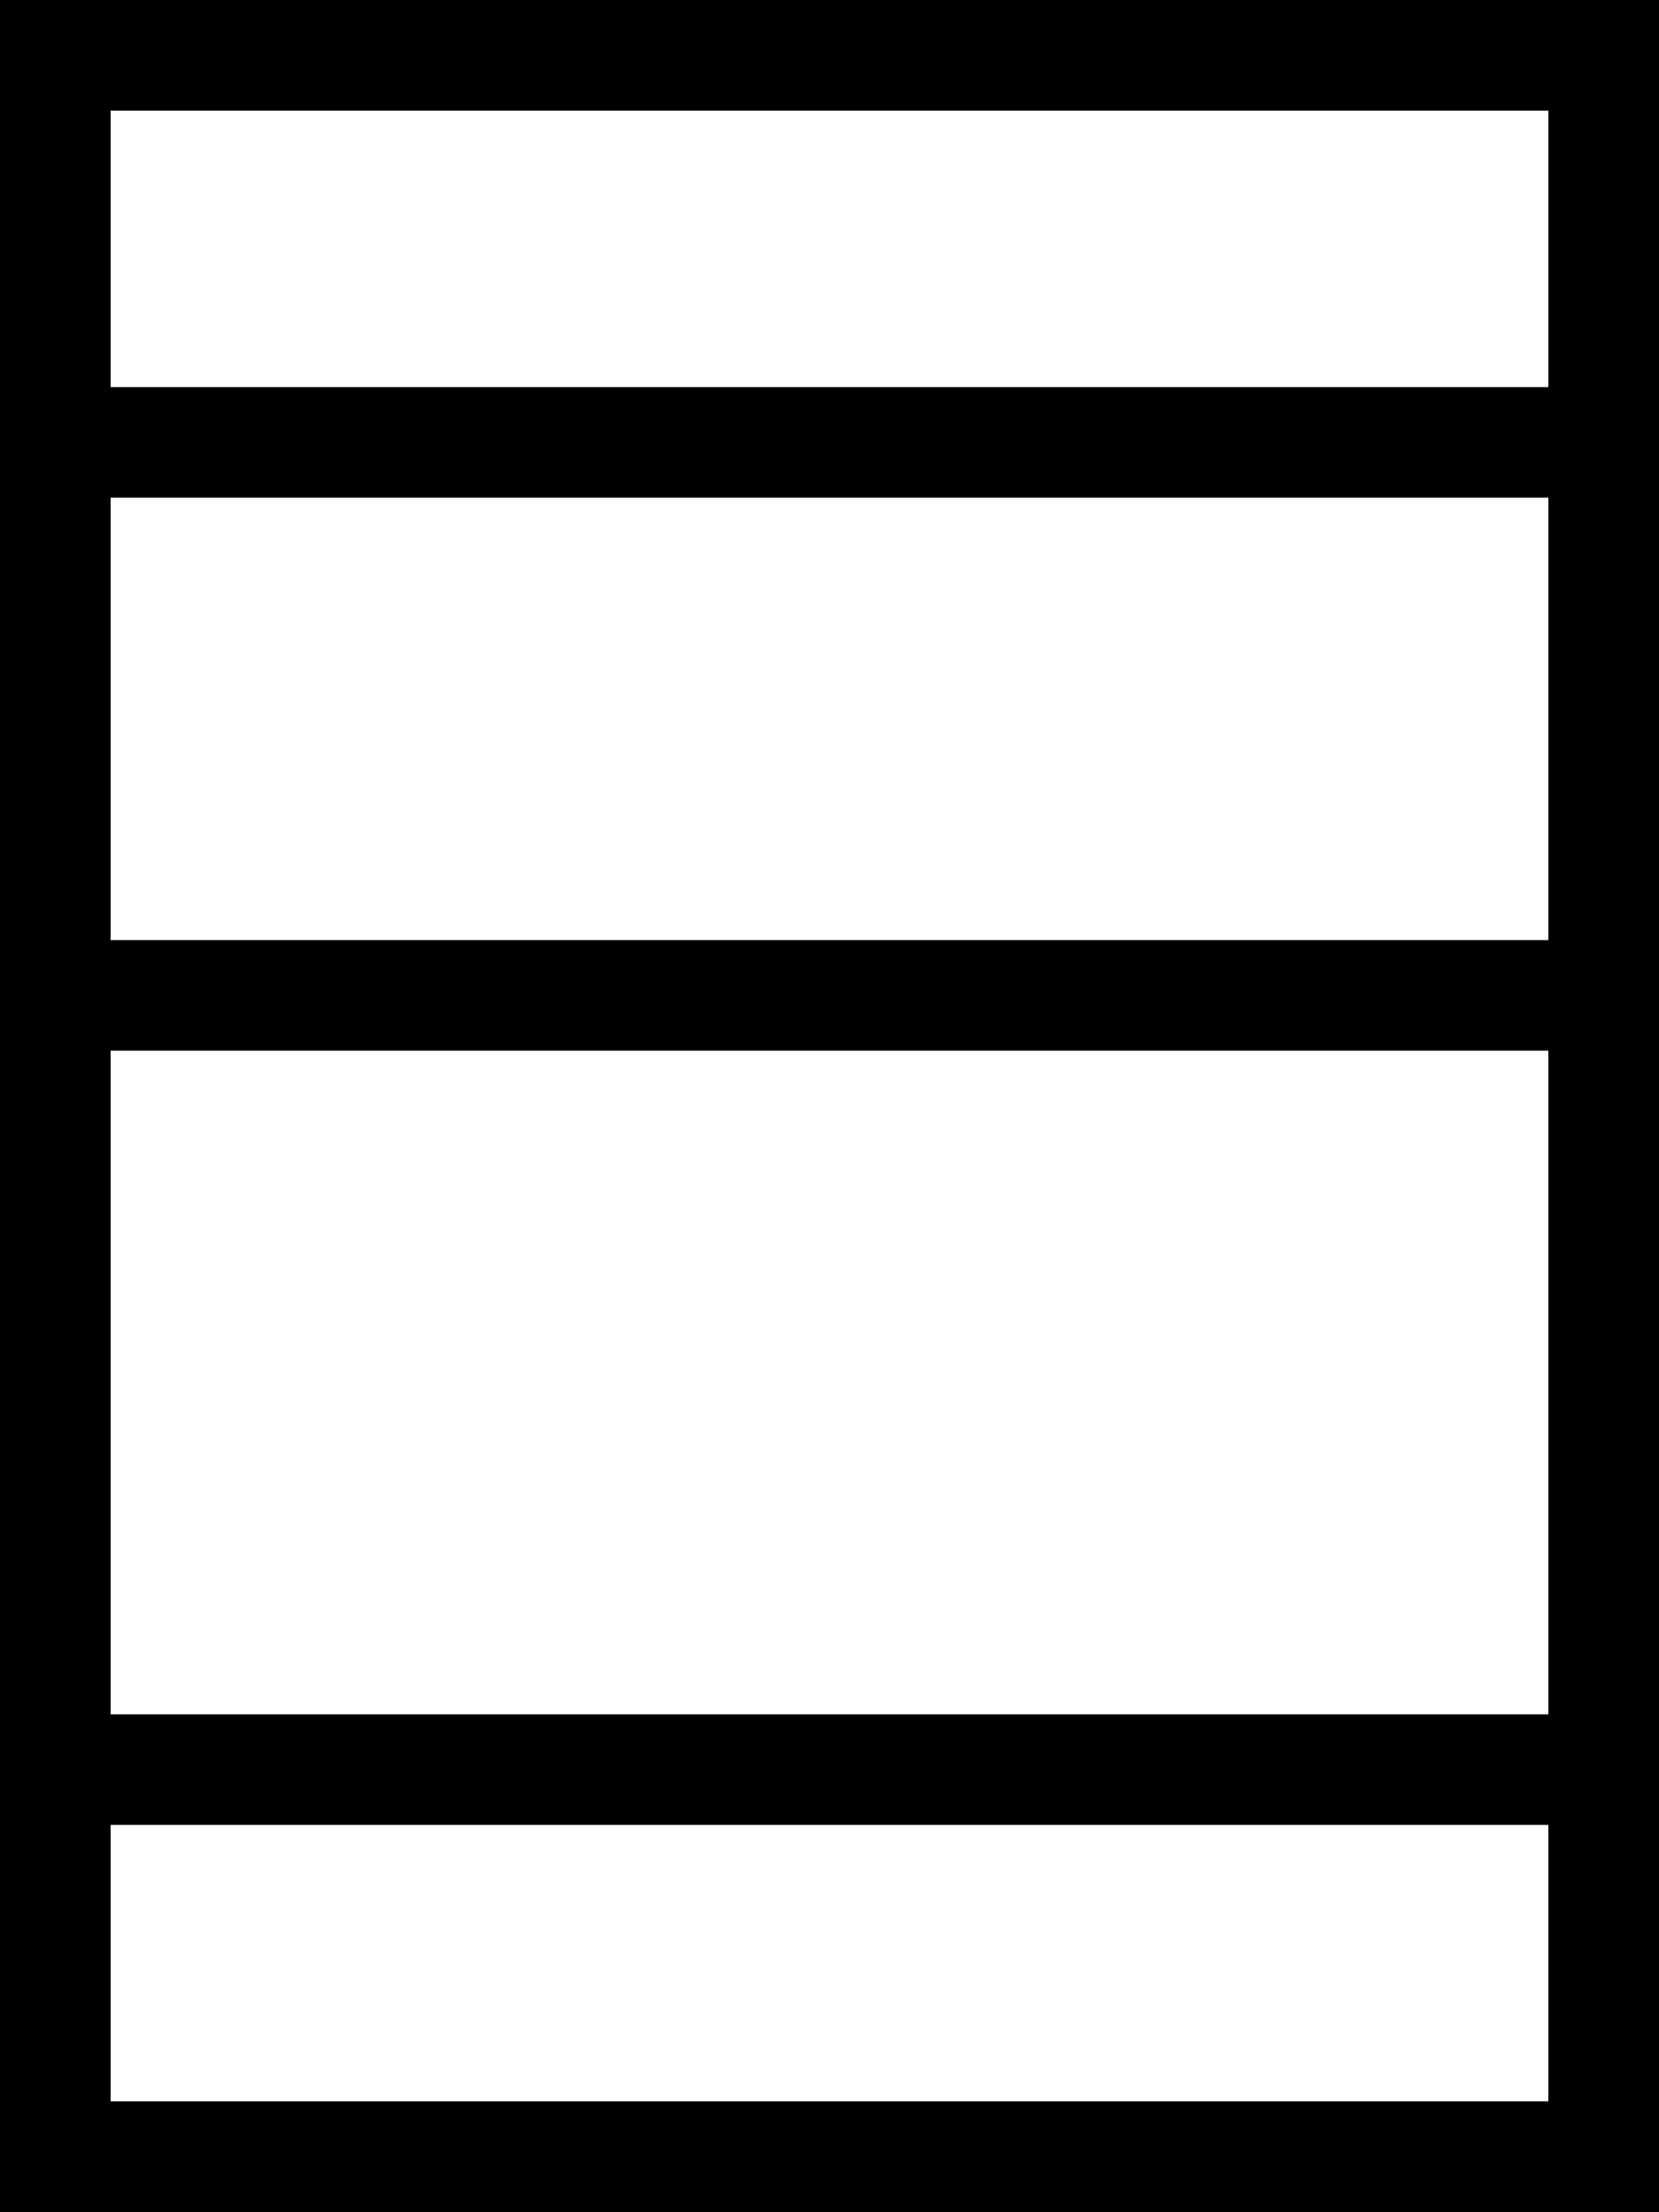
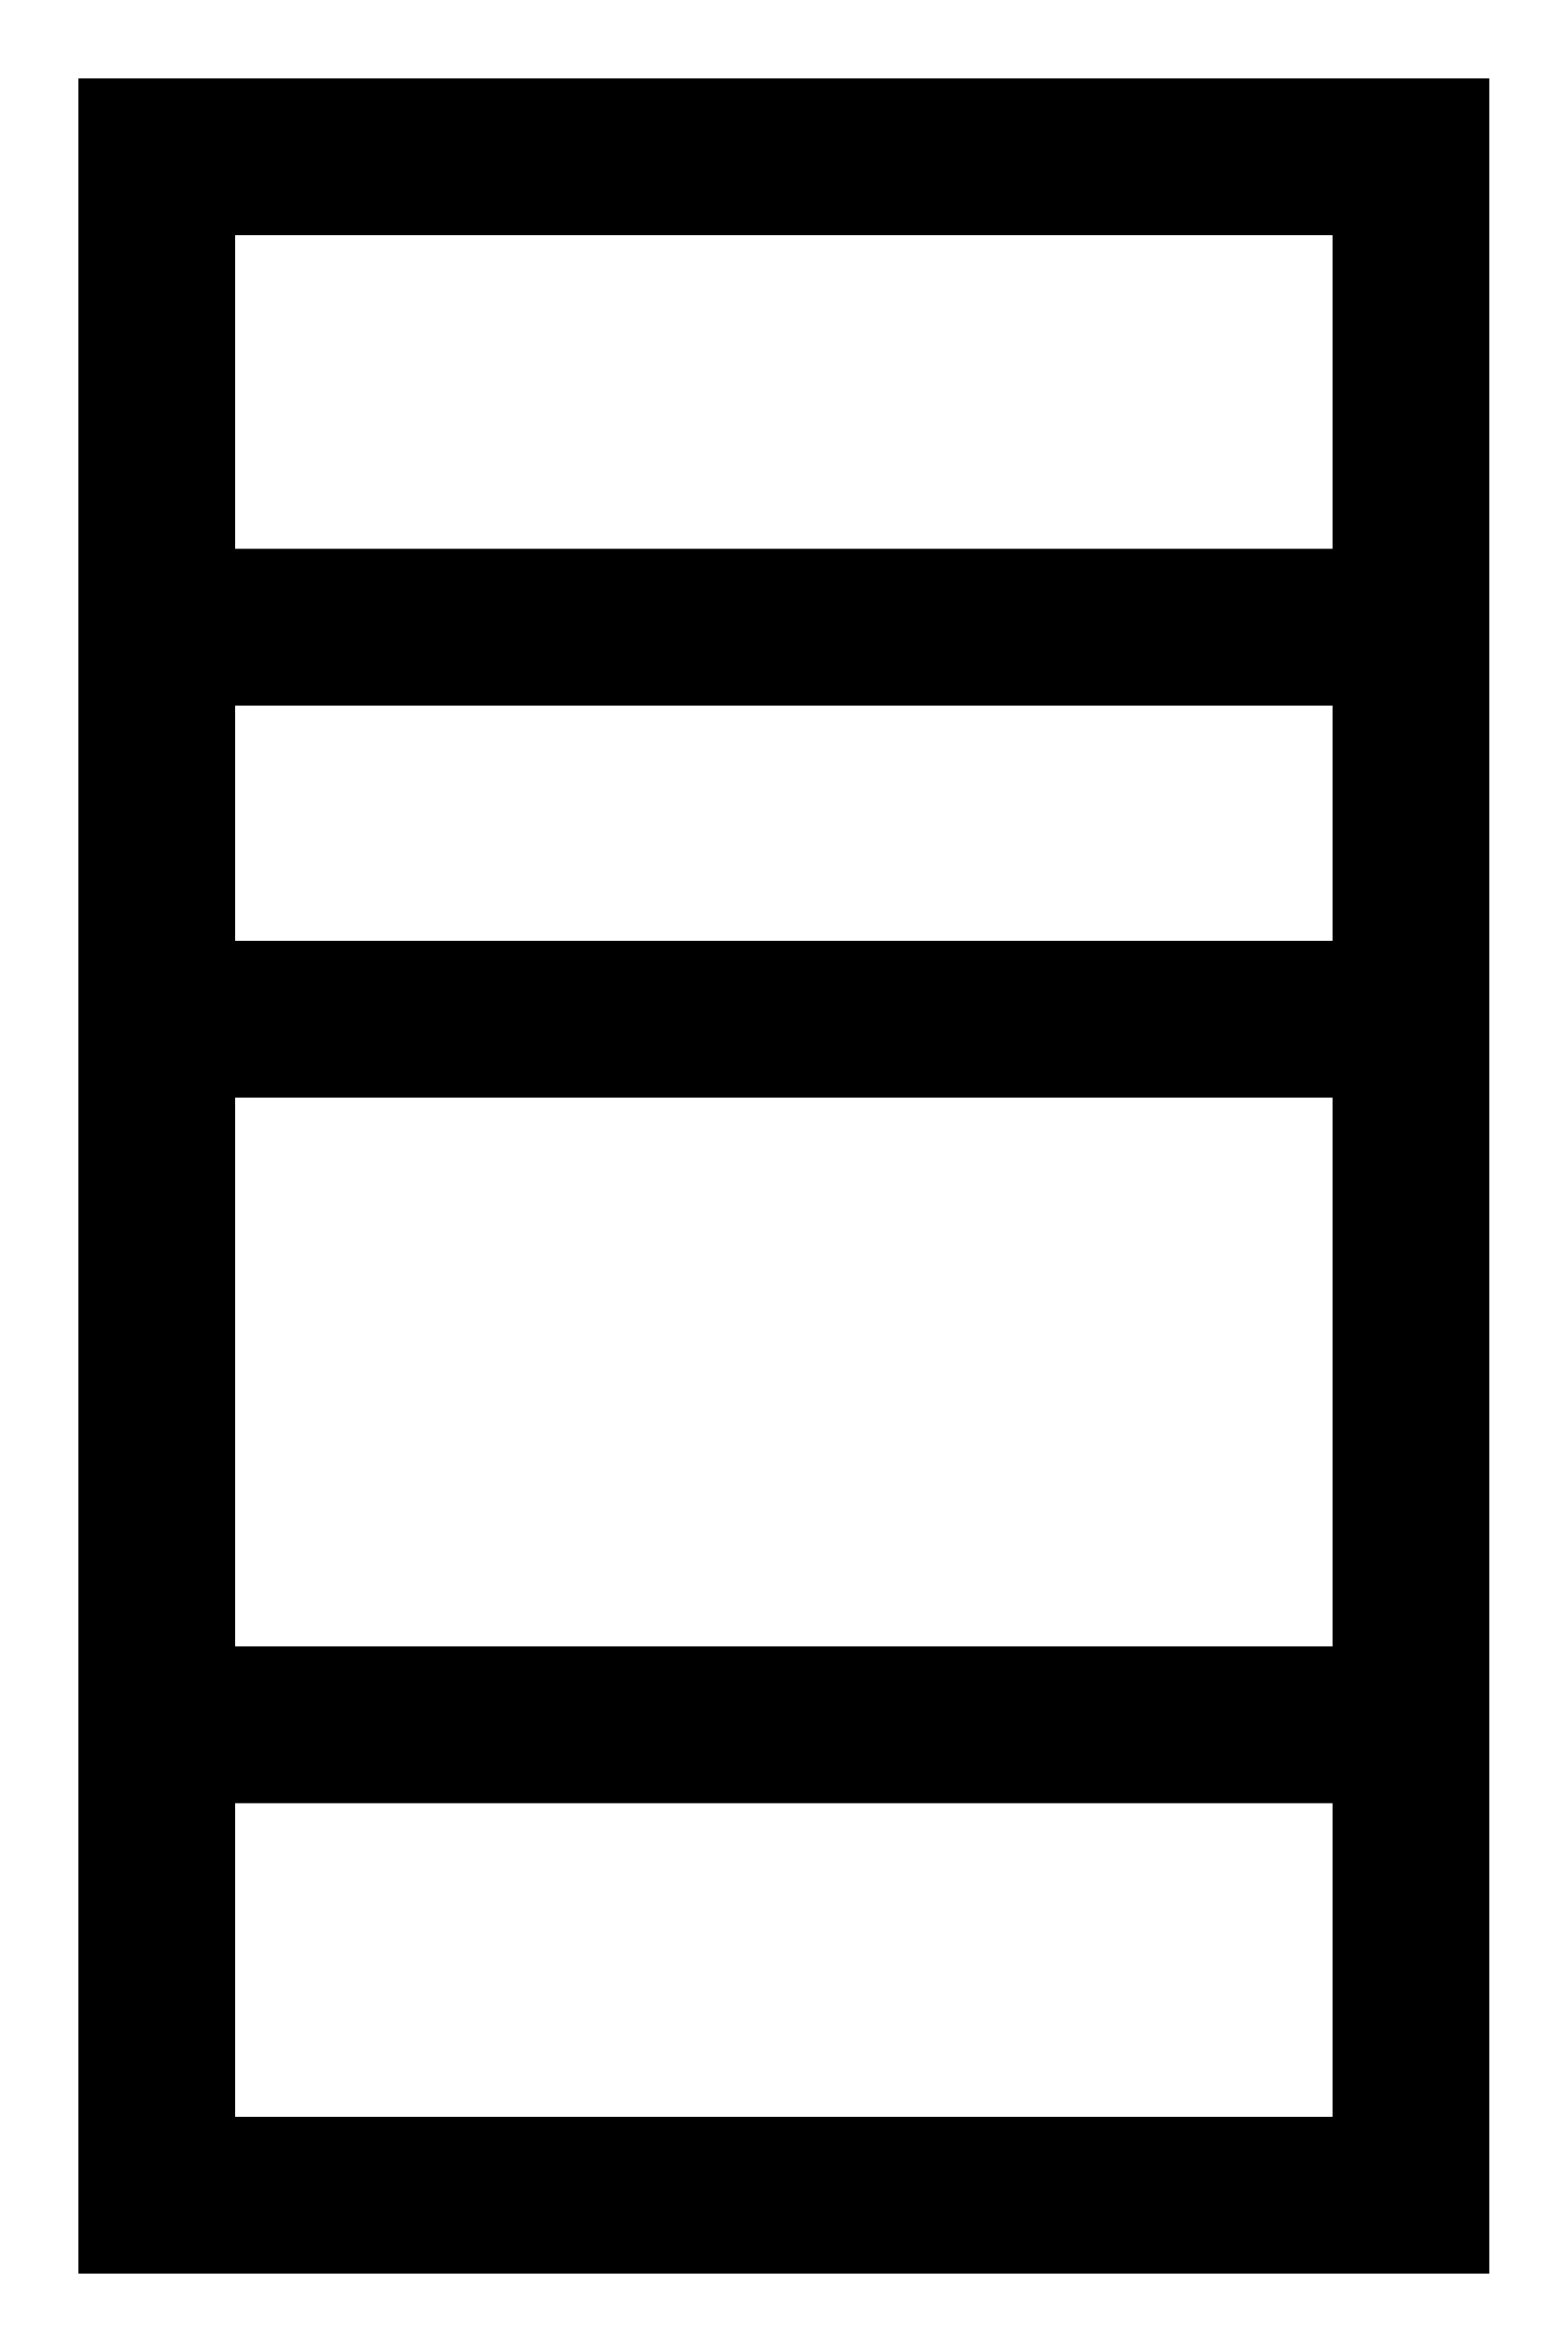
- <svg xmlns="http://www.w3.org/2000/svg" viewBox="0 0 150 200" preserveAspectRatio="xMinYMin meet">
-   <path d="M0,5h150" fill="none" stroke="black" stroke-width="10px" />
-   <path d="M145,0v200" fill="none" stroke="black" stroke-width="10px" />
-   <path d="M150,195h-150" fill="none" stroke="black" stroke-width="10px" />
-   <path d="M5,200v-200" fill="none" stroke="black" stroke-width="10px" />
-   <path d="M0,40h200" fill="none" stroke="black" stroke-width="10px" />
-   <path d="M0,160h150" fill="none" stroke="black" stroke-width="10px" />
-   <path d="M0,90h200" fill="none" stroke="black" stroke-width="10px" />
+ <svg xmlns="http://www.w3.org/2000/svg" viewBox="0 0 100 150" preserveAspectRatio="xMinYMin meet">
+   <path d="M10,10 L90,10 L90,140 L10,140 L10,10 Z M10,40 L90,40 M10,110 L90,110 M10,65 L90,65" stroke-linejoin="miter" stroke-linecap="square" fill="none" style="fill:none;" stroke="black" stroke-width="10px" />
</svg>
